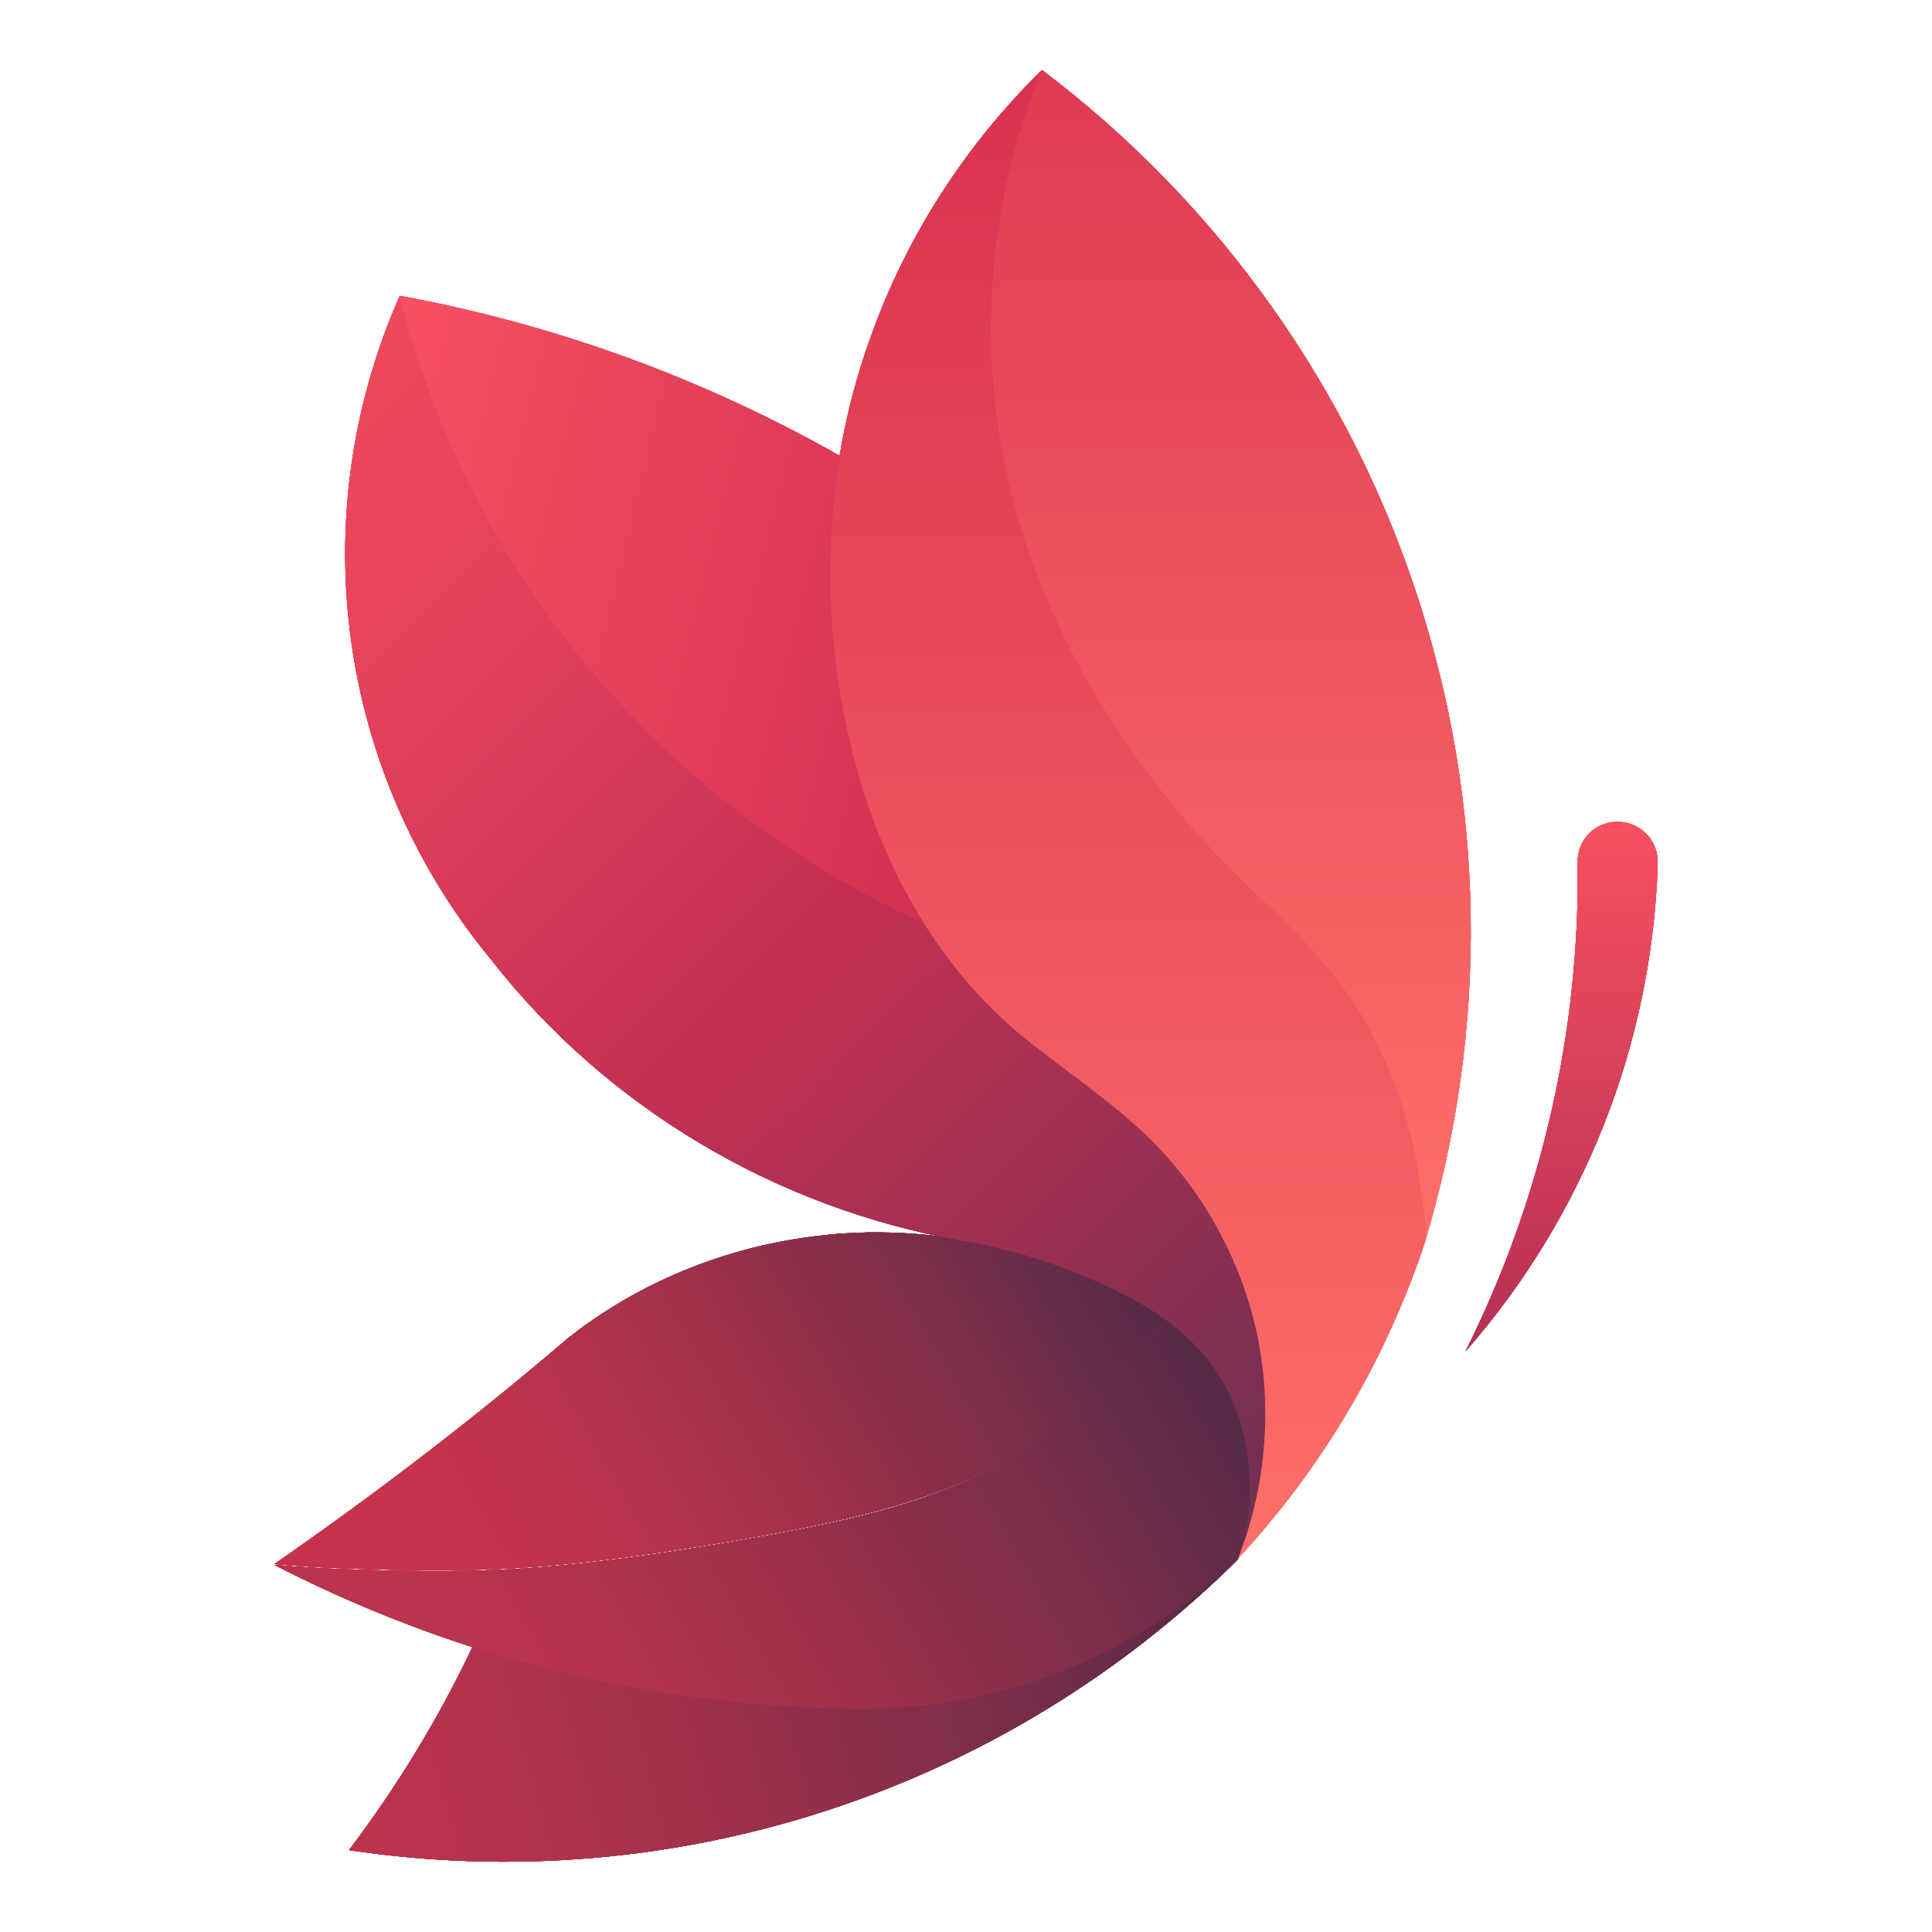
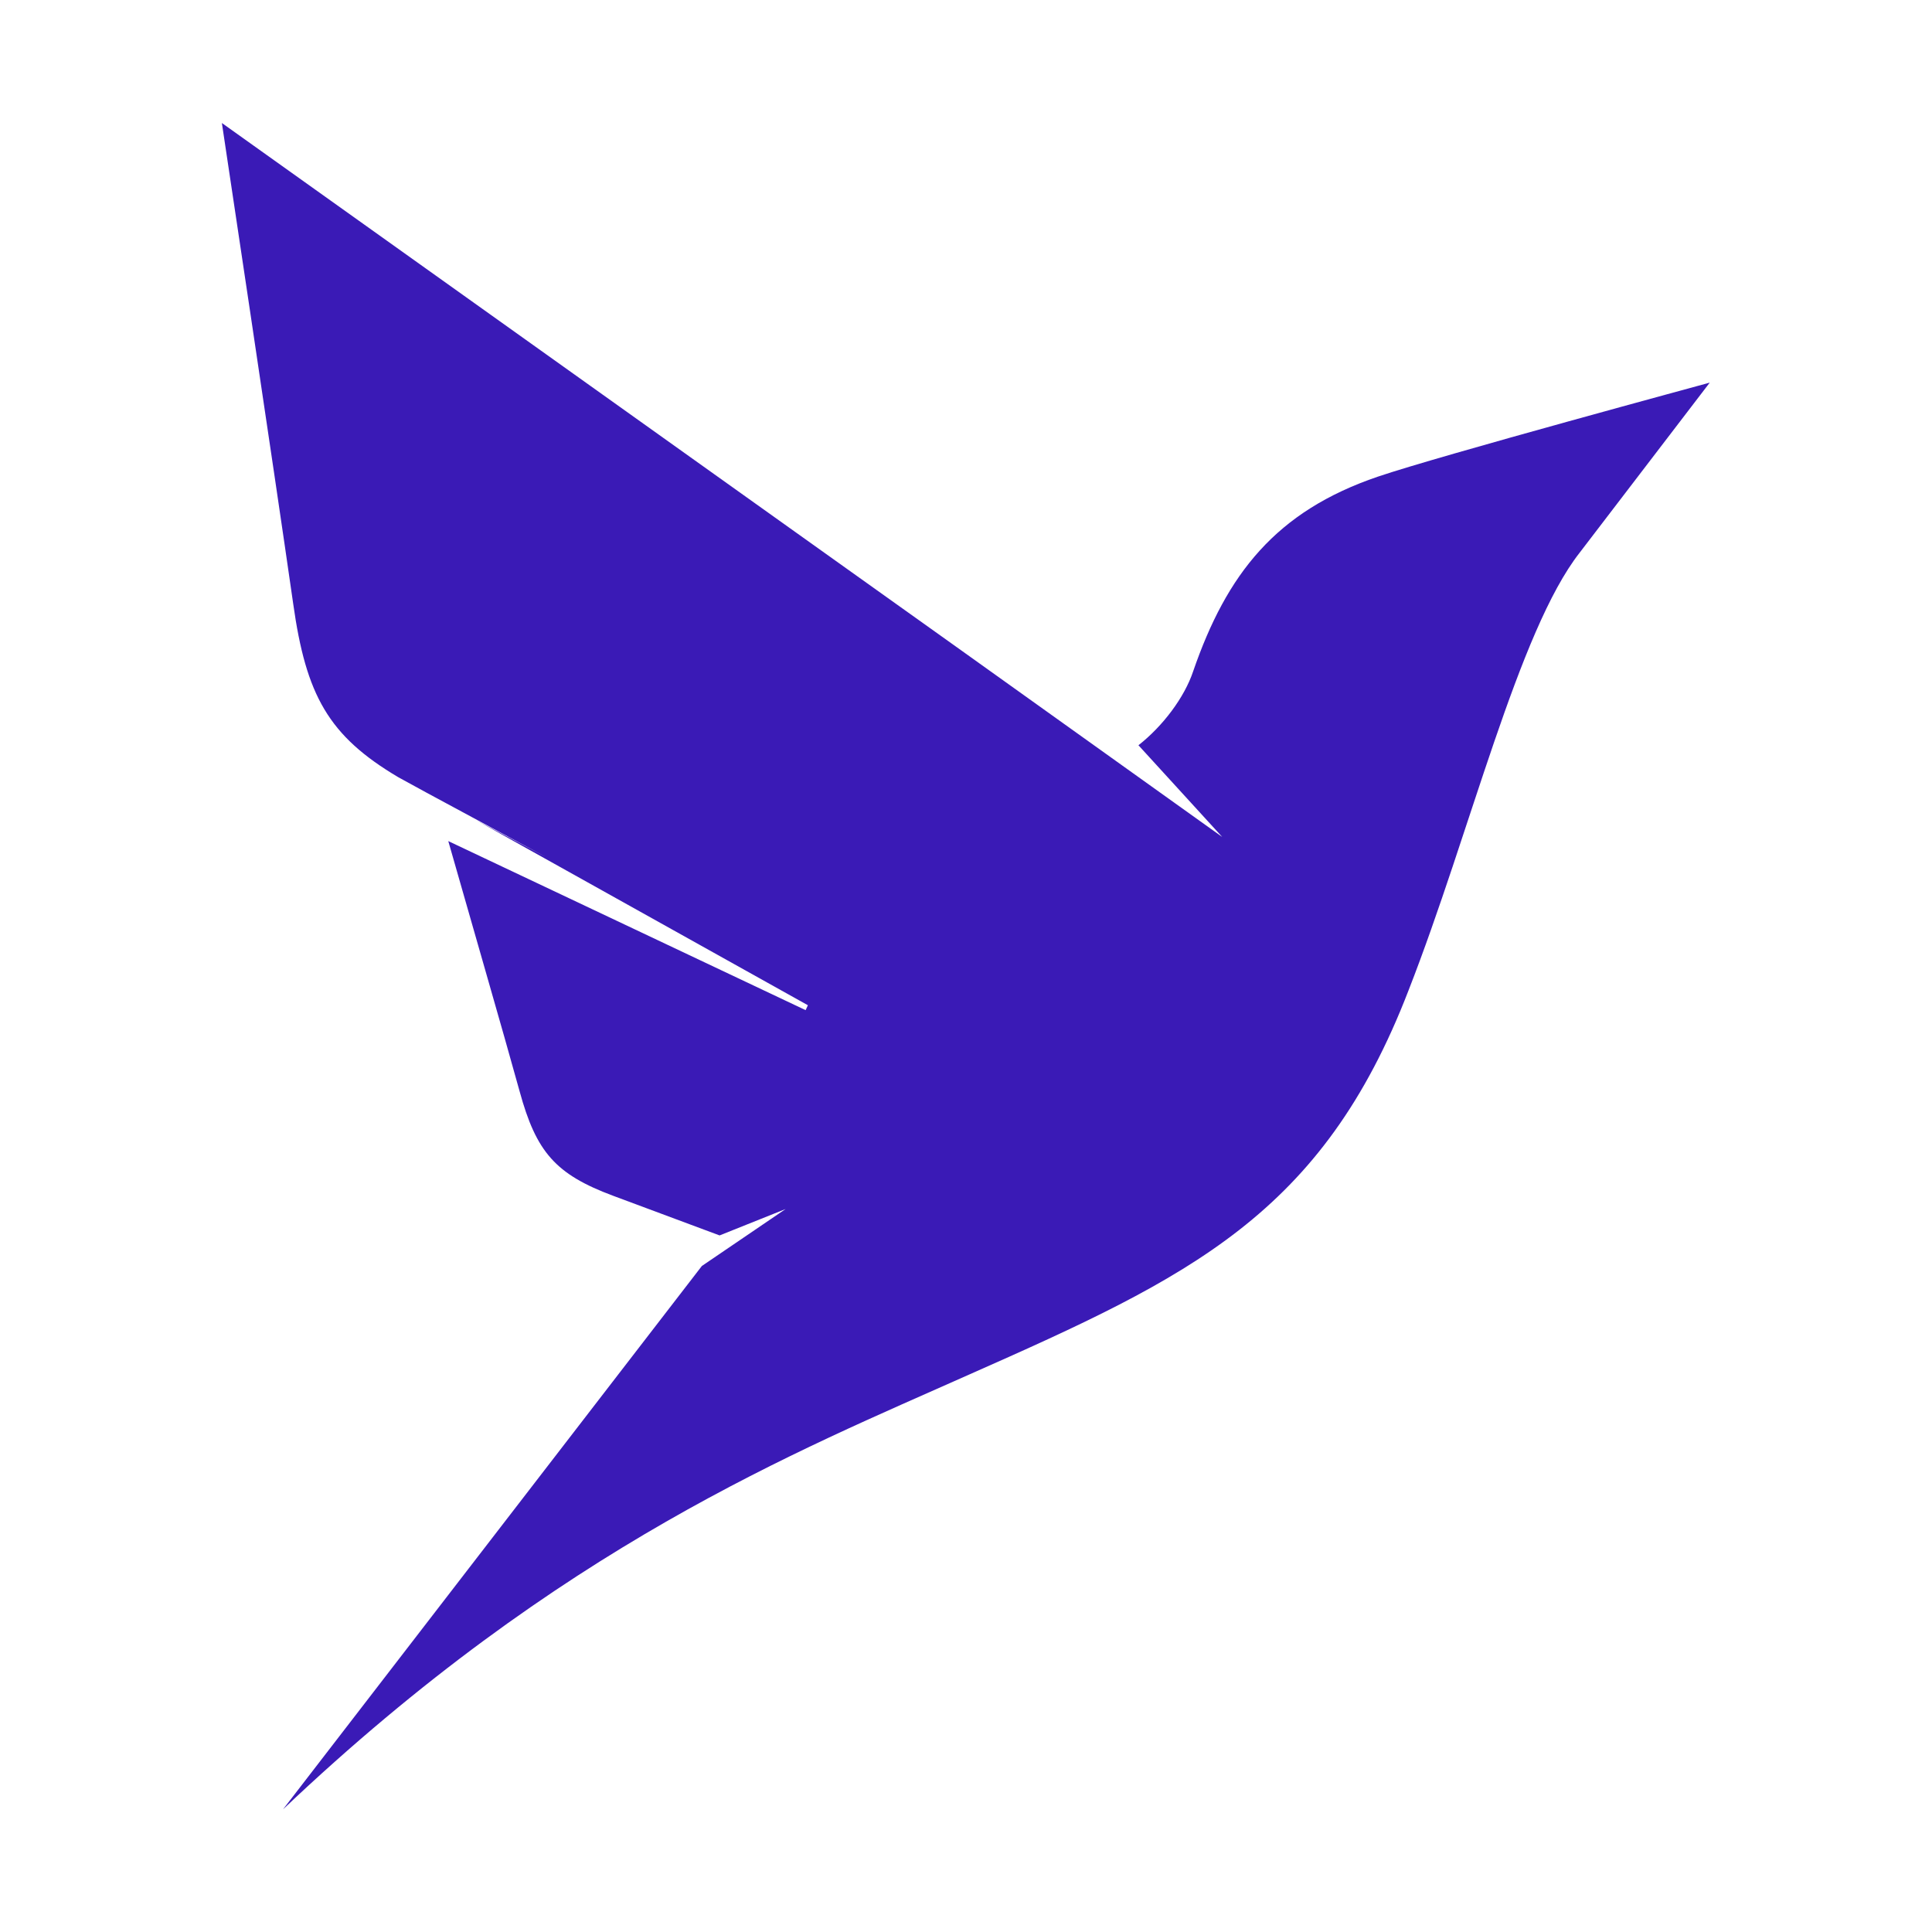
<svg xmlns="http://www.w3.org/2000/svg" version="1.1" id="图层_1" x="0px" y="0px" viewBox="0 0 512 512" style="enable-background:new 0 0 512 512;" xml:space="preserve">
  <style type="text/css">
- 	.st0{fill:url(#SVGID_1_);}
- 	.st1{fill:url(#SVGID_2_);}
- 	.st2{fill:url(#SVGID_3_);}
- 	.st3{fill:url(#SVGID_4_);}
- 	.st4{fill:url(#SVGID_5_);}
- 	.st5{fill:url(#SVGID_6_);}
- 	.st6{fill:url(#SVGID_7_);}
- 	.st7{fill:url(#SVGID_8_);}
- 	.st8{fill:url(#SVGID_9_);}
- 	.st9{fill:url(#SVGID_10_);}
- 	.st10{fill:url(#SVGID_11_);}
- 	.st11{fill:url(#SVGID_12_);}
- 	.st12{fill:url(#SVGID_13_);}
- 	.st13{fill:url(#SVGID_14_);}
- 	.st14{fill:url(#SVGID_15_);}
- 	.st15{fill:url(#SVGID_16_);}
- 	.st16{fill:url(#SVGID_17_);}
- 	.st17{fill:url(#SVGID_18_);}
- 	.st18{fill:url(#SVGID_19_);}
- 	.st19{fill:url(#SVGID_20_);}
- 	.st20{fill:url(#SVGID_21_);}
- 	.st21{fill:url(#SVGID_22_);}
- 	.st22{fill:url(#SVGID_23_);}
- 	.st23{fill:url(#SVGID_24_);}
- 	.st24{fill:url(#SVGID_25_);}
- 	.st25{fill:url(#SVGID_26_);}
- 	.st26{fill:url(#SVGID_27_);}
- 	.st27{fill:url(#SVGID_28_);}
- 	.st28{fill:url(#SVGID_29_);}
- 	.st29{fill:url(#SVGID_30_);}
- 	.st30{fill:url(#SVGID_31_);}
- 	.st31{fill:url(#SVGID_32_);}
- 	.st32{fill:url(#SVGID_33_);}
- 	.st33{fill:url(#SVGID_34_);}
- 	.st34{fill:url(#SVGID_35_);}
- 	.st35{fill:url(#SVGID_36_);}
- 	.st36{fill:url(#SVGID_37_);}
- 	.st37{fill:url(#SVGID_38_);}
- 	.st38{fill:url(#SVGID_39_);}
- 	.st39{fill:url(#SVGID_40_);}
- 	.st40{fill:url(#SVGID_41_);}
- 	.st41{fill:url(#SVGID_42_);}
- 	.st42{fill:url(#SVGID_43_);}
- 	.st43{fill:url(#SVGID_44_);}
- 	.st44{fill:url(#SVGID_45_);}
- 	.st45{fill:url(#SVGID_46_);}
- 	.st46{fill:url(#SVGID_47_);}
- 	.st47{fill:url(#SVGID_48_);}
+ 	.st0{display:none;}
+ 	.st1{display:inline;}
+ 	.st2{fill:#7BD802;}
+ 	.st3{fill:#00CC6A;}
+ 	.st4{fill:#5462FF;}
+ 	.st5{fill:#33AAE9;}
+ 	.st6{fill:#3A1AB6;}
</style>
-   <g>
-     <linearGradient id="SVGID_1_" gradientUnits="userSpaceOnUse" x1="413.855" y1="217.729" x2="413.855" y2="358.116">
-       <stop offset="0" style="stop-color:#F75061" />
-       <stop offset="1" style="stop-color:#B53052" />
-     </linearGradient>
-     <path class="st0" d="M439.3,228c0,0.5,0,0.9,0,1.4c0,0,0,0,0,0c-1.6,47.5-19.6,92.9-50.9,128.7c20.1-40.2,30.3-84.5,29.7-129.4   c-0.2-5.9,4.4-10.8,10.3-10.9C434.2,217.6,439.1,222.2,439.3,228z" />
-     <linearGradient id="SVGID_2_" gradientUnits="userSpaceOnUse" x1="326.228" y1="18.66" x2="326.228" y2="329.532">
-       <stop offset="0" style="stop-color:#DF3B54" />
-       <stop offset="1" style="stop-color:#FE6F69" />
-     </linearGradient>
-     <path class="st1" d="M377.5,329.5c1.1-3.8-0.4-10.2-0.9-14c-0.6-4.8-1.5-9.6-2.6-14.4c-2.3-9.4-5.8-18.5-10.3-27.1   c-8-15.2-19.9-26.8-32.1-38.4c-32.4-30.7-58-71.9-66-116.2c-0.3-1.8-0.6-3.6-0.9-5.5c-4.8-32.1-0.9-65.3,11.5-95.3   C371.7,90.9,412.2,214.9,377.5,329.5z" />
-     <linearGradient id="SVGID_3_" gradientUnits="userSpaceOnUse" x1="298.973" y1="413.257" x2="298.973" y2="18.66">
-       <stop offset="0" style="stop-color:#FE6F69" />
-       <stop offset="1" style="stop-color:#D93150" />
-     </linearGradient>
-     <path class="st2" d="M377.5,329.5c-10.3,31-27.3,59.8-49.6,83.7c7.3-18.5,9.2-39,5.3-58.5c-3.9-19.5-13.6-37.7-27.5-51.9   c-9.7-9.9-21.4-17.6-32.3-26.2c-11.6-9.1-21.1-20.1-28.8-32.2c-13.8-22.1-21.4-48.1-23.9-74.3c-1.6-16.4-1-33.1,1.8-49.3   c1.8-10.8,4.6-21.5,8.4-31.9c9.5-26.5,25.1-50.6,45.2-70.3c-12.4,30-16.3,63.2-11.5,95.3c0.3,1.8,0.6,3.7,0.9,5.5   c8.1,44.3,33.6,85.5,66,116.2c12.2,11.6,24.1,23.1,32.1,38.4c4.5,8.6,8,17.7,10.3,27.1c1.2,4.7,2.1,9.5,2.6,14.4   C377.1,319.4,378.7,325.8,377.5,329.5z" />
-     <linearGradient id="SVGID_4_" gradientUnits="userSpaceOnUse" x1="87.458" y1="440.164" x2="292.155" y2="321.982">
-       <stop offset="0.209" style="stop-color:#C5344C" />
-       <stop offset="0.332" style="stop-color:#BC334C" />
-       <stop offset="0.534" style="stop-color:#A4314B" />
-       <stop offset="0.788" style="stop-color:#7C2E49" />
-       <stop offset="1" style="stop-color:#562B48" />
-     </linearGradient>
-     <path class="st3" d="M307.6,348.7c-13.7,22.2-34.4,37.6-58.7,46.5c-16,5.9-32.9,9.3-49.8,12.3c-17.6,3.1-35.4,5.8-53.2,7.4   c-17.8,1.6-35.3,1.4-53.1,0.8c-6.7-0.2-13.4-0.6-20.1-1.2c27-18.7,53.1-38.7,78-60c1.8-1.4,3.6-2.8,5.5-4.1   c15.8-11.1,34.1-18.5,53.1-21.8c4.1-0.7,8.3-1.2,12.5-1.6c2.7-0.2,5.4-0.3,8.2-0.4c8.4-0.1,16.8,0.5,25,2c0,0,0,0,0.1,0   c14.5,2.5,28.7,7.2,41.8,13.8C300.6,344.3,304.2,346.4,307.6,348.7z" />
-     <linearGradient id="SVGID_5_" gradientUnits="userSpaceOnUse" x1="105.303" y1="471.072" x2="314.807" y2="350.115">
-       <stop offset="0.138" style="stop-color:#BB334C" />
-       <stop offset="0.282" style="stop-color:#B2324C" />
-       <stop offset="0.518" style="stop-color:#9A304B" />
-       <stop offset="0.814" style="stop-color:#722D49" />
-       <stop offset="1" style="stop-color:#562B48" />
-     </linearGradient>
-     <path class="st4" d="M328,413.3c-29,27.5-68.1,41.7-108,39.4c-32.3-0.9-64.2-6.4-94.8-16.2c-18-5.8-35.6-13.1-52.5-21.8   c6.7,0.6,13.4,1,20.1,1.2c17.8,0.6,35.3,0.8,53.1-0.8c17.9-1.6,35.6-4.3,53.2-7.4c16.8-3,33.7-6.3,49.8-12.3   c24.2-9,45-24.4,58.7-46.5c3.1,2.1,6,4.5,8.6,7.1C330.9,370.5,334.9,394,328,413.3z" />
-     <linearGradient id="SVGID_6_" gradientUnits="userSpaceOnUse" x1="89.824" y1="480.34" x2="328.787" y2="416.31">
-       <stop offset="0" style="stop-color:#BD334C" />
-       <stop offset="0.162" style="stop-color:#B4324C" />
-       <stop offset="0.426" style="stop-color:#9C304B" />
-       <stop offset="0.757" style="stop-color:#742D49" />
-       <stop offset="1" style="stop-color:#532A48" />
-     </linearGradient>
-     <path class="st5" d="M328,413.3c-61.9,61.4-149.2,90-235.5,77c12.7-16.8,23.7-34.8,32.7-53.8c30.6,9.8,62.5,15.3,94.8,16.2   C259.9,455,299,440.7,328,413.3z" />
-     <linearGradient id="SVGID_7_" gradientUnits="userSpaceOnUse" x1="67.484" y1="116.772" x2="345.969" y2="395.257">
-       <stop offset="0" style="stop-color:#EF485E" />
-       <stop offset="0.157" style="stop-color:#E6435C" />
-       <stop offset="0.413" style="stop-color:#CE3556" />
-       <stop offset="0.5" style="stop-color:#C43053" />
-       <stop offset="0.705" style="stop-color:#A33052" />
-       <stop offset="1" style="stop-color:#6E3051" />
-     </linearGradient>
-     <path class="st6" d="M328,413.3c6.9-19.3,2.9-42.8-11.8-57.4c-2.6-2.6-5.5-5-8.6-7.1c-3.4-2.3-7-4.4-10.7-6.2   c-13.1-6.6-27.3-11.3-41.8-13.8c0,0,0,0-0.1,0c-49.2-8.6-94.3-35.3-125-74.7c-40.6-49.3-49.9-117.2-24.1-175.6   c18.6,73.6,69.7,134.8,138.9,166.1c7.6,12.2,17.1,23.1,28.8,32.2c10.9,8.6,22.5,16.3,32.3,26.2c13.9,14.1,23.6,32.4,27.5,51.9   C337.2,374.2,335.3,394.8,328,413.3z" />
-     <linearGradient id="SVGID_8_" gradientUnits="userSpaceOnUse" x1="90.524" y1="139.935" x2="260.296" y2="182.263">
-       <stop offset="0" style="stop-color:#F75061" />
-       <stop offset="1" style="stop-color:#D33053" />
-     </linearGradient>
-     <path class="st7" d="M244.8,244.5C175.6,213.2,124.4,152,105.9,78.4c41,7.5,80.5,21.9,116.8,42.5c-2.8,16.3-3.4,32.9-1.8,49.3   C223.4,196.4,230.9,222.5,244.8,244.5z" />
+   <g class="st0">
+     <g class="st1">
+       <polygon class="st2" points="428.5,45.2 256.1,217.7 83.5,45.2 166,45.2 256.1,135.1 345.9,45.2   " />
+     </g>
+     <g class="st1">
+       <polygon class="st3" points="45.2,83.5 217.7,255.9 45.2,428.5 45.2,346 135.1,255.9 45.2,166.1   " />
+     </g>
+     <g class="st1">
+       <polygon class="st4" points="83.5,466.8 255.9,294.3 428.5,466.8 346,466.8 255.9,376.9 166.1,466.8   " />
+     </g>
+     <g class="st1">
+       <polygon class="st5" points="466.8,428.5 294.3,256.1 466.8,83.5 466.8,166 376.9,256.1 466.8,345.9   " />
+     </g>
  </g>
-   <g>
-     <linearGradient id="SVGID_9_" gradientUnits="userSpaceOnUse" x1="413.855" y1="217.729" x2="413.855" y2="358.116">
-       <stop offset="0" style="stop-color:#F75061" />
-       <stop offset="1" style="stop-color:#B53052" />
-     </linearGradient>
-     <path class="st8" d="M439.3,228c0,0.5,0,0.9,0,1.4c0,0,0,0,0,0c-1.6,47.5-19.6,92.9-50.9,128.7c20.1-40.2,30.3-84.5,29.7-129.4   c-0.2-5.9,4.4-10.8,10.3-10.9C434.2,217.6,439.1,222.2,439.3,228z" />
-     <linearGradient id="SVGID_10_" gradientUnits="userSpaceOnUse" x1="326.228" y1="18.66" x2="326.228" y2="329.532">
-       <stop offset="0" style="stop-color:#DF3B54" />
-       <stop offset="1" style="stop-color:#FE6F69" />
-     </linearGradient>
-     <path class="st9" d="M377.5,329.5c1.1-3.8-0.4-10.2-0.9-14c-0.6-4.8-1.5-9.6-2.6-14.4c-2.3-9.4-5.8-18.5-10.3-27.1   c-8-15.2-19.9-26.8-32.1-38.4c-32.4-30.7-58-71.9-66-116.2c-0.3-1.8-0.6-3.6-0.9-5.5c-4.8-32.1-0.9-65.3,11.5-95.3   C371.7,90.9,412.2,214.9,377.5,329.5z" />
-     <linearGradient id="SVGID_11_" gradientUnits="userSpaceOnUse" x1="298.973" y1="413.257" x2="298.973" y2="18.66">
-       <stop offset="0" style="stop-color:#FE6F69" />
-       <stop offset="1" style="stop-color:#D93150" />
-     </linearGradient>
-     <path class="st10" d="M377.5,329.5c-10.3,31-27.3,59.8-49.6,83.7c7.3-18.5,9.2-39,5.3-58.5c-3.9-19.5-13.6-37.7-27.5-51.9   c-9.7-9.9-21.4-17.6-32.3-26.2c-11.6-9.1-21.1-20.1-28.8-32.2c-13.8-22.1-21.4-48.1-23.9-74.3c-1.6-16.4-1-33.1,1.8-49.3   c1.8-10.8,4.6-21.5,8.4-31.9c9.5-26.5,25.1-50.6,45.2-70.3c-12.4,30-16.3,63.2-11.5,95.3c0.3,1.8,0.6,3.7,0.9,5.5   c8.1,44.3,33.6,85.5,66,116.2c12.2,11.6,24.1,23.1,32.1,38.4c4.5,8.6,8,17.7,10.3,27.1c1.2,4.7,2.1,9.5,2.6,14.4   C377.1,319.4,378.7,325.8,377.5,329.5z" />
-     <linearGradient id="SVGID_12_" gradientUnits="userSpaceOnUse" x1="87.458" y1="440.164" x2="292.155" y2="321.982">
-       <stop offset="0.209" style="stop-color:#C5344C" />
-       <stop offset="0.332" style="stop-color:#BC334C" />
-       <stop offset="0.534" style="stop-color:#A4314B" />
-       <stop offset="0.788" style="stop-color:#7C2E49" />
-       <stop offset="1" style="stop-color:#562B48" />
-     </linearGradient>
-     <path class="st11" d="M307.6,348.7c-13.7,22.2-34.4,37.6-58.7,46.5c-16,5.9-32.9,9.3-49.8,12.3c-17.6,3.1-35.4,5.8-53.2,7.4   c-17.8,1.6-35.3,1.4-53.1,0.8c-6.7-0.2-13.4-0.6-20.1-1.2c27-18.7,53.1-38.7,78-60c1.8-1.4,3.6-2.8,5.5-4.1   c15.8-11.1,34.1-18.5,53.1-21.8c4.1-0.7,8.3-1.2,12.5-1.6c2.7-0.2,5.4-0.3,8.2-0.4c8.4-0.1,16.8,0.5,25,2c0,0,0,0,0.1,0   c14.5,2.5,28.7,7.2,41.8,13.8C300.6,344.3,304.2,346.4,307.6,348.7z" />
-     <linearGradient id="SVGID_13_" gradientUnits="userSpaceOnUse" x1="105.303" y1="471.072" x2="314.807" y2="350.115">
-       <stop offset="0.138" style="stop-color:#BB334C" />
-       <stop offset="0.282" style="stop-color:#B2324C" />
-       <stop offset="0.518" style="stop-color:#9A304B" />
-       <stop offset="0.814" style="stop-color:#722D49" />
-       <stop offset="1" style="stop-color:#562B48" />
-     </linearGradient>
-     <path class="st12" d="M328,413.3c-29,27.5-68.1,41.7-108,39.4c-32.3-0.9-64.2-6.4-94.8-16.2c-18-5.8-35.6-13.1-52.5-21.8   c6.7,0.6,13.4,1,20.1,1.2c17.8,0.6,35.3,0.8,53.1-0.8c17.9-1.6,35.6-4.3,53.2-7.4c16.8-3,33.7-6.3,49.8-12.3   c24.2-9,45-24.4,58.7-46.5c3.1,2.1,6,4.5,8.6,7.1C330.9,370.5,334.9,394,328,413.3z" />
-     <linearGradient id="SVGID_14_" gradientUnits="userSpaceOnUse" x1="89.824" y1="480.34" x2="328.787" y2="416.31">
-       <stop offset="0" style="stop-color:#BD334C" />
-       <stop offset="0.162" style="stop-color:#B4324C" />
-       <stop offset="0.426" style="stop-color:#9C304B" />
-       <stop offset="0.757" style="stop-color:#742D49" />
-       <stop offset="1" style="stop-color:#532A48" />
-     </linearGradient>
-     <path class="st13" d="M328,413.3c-61.9,61.4-149.2,90-235.5,77c12.7-16.8,23.7-34.8,32.7-53.8c30.6,9.8,62.5,15.3,94.8,16.2   C259.9,455,299,440.7,328,413.3z" />
-     <linearGradient id="SVGID_15_" gradientUnits="userSpaceOnUse" x1="67.484" y1="116.772" x2="345.969" y2="395.257">
-       <stop offset="0" style="stop-color:#EF485E" />
-       <stop offset="0.157" style="stop-color:#E6435C" />
-       <stop offset="0.413" style="stop-color:#CE3556" />
-       <stop offset="0.5" style="stop-color:#C43053" />
-       <stop offset="0.705" style="stop-color:#A33052" />
-       <stop offset="1" style="stop-color:#6E3051" />
-     </linearGradient>
-     <path class="st14" d="M328,413.3c6.9-19.3,2.9-42.8-11.8-57.4c-2.6-2.6-5.5-5-8.6-7.1c-3.4-2.3-7-4.4-10.7-6.2   c-13.1-6.6-27.3-11.3-41.8-13.8c0,0,0,0-0.1,0c-49.2-8.6-94.3-35.3-125-74.7c-40.6-49.3-49.9-117.2-24.1-175.6   c18.6,73.6,69.7,134.8,138.9,166.1c7.6,12.2,17.1,23.1,28.8,32.2c10.9,8.6,22.5,16.3,32.3,26.2c13.9,14.1,23.6,32.4,27.5,51.9   C337.2,374.2,335.3,394.8,328,413.3z" />
-     <linearGradient id="SVGID_16_" gradientUnits="userSpaceOnUse" x1="90.524" y1="139.935" x2="260.296" y2="182.263">
-       <stop offset="0" style="stop-color:#F75061" />
-       <stop offset="1" style="stop-color:#D33053" />
-     </linearGradient>
-     <path class="st15" d="M244.8,244.5C175.6,213.2,124.4,152,105.9,78.4c41,7.5,80.5,21.9,116.8,42.5c-2.8,16.3-3.4,32.9-1.8,49.3   C223.4,196.4,230.9,222.5,244.8,244.5z" />
-   </g>
-   <g>
-     <linearGradient id="SVGID_17_" gradientUnits="userSpaceOnUse" x1="413.855" y1="217.729" x2="413.855" y2="358.116">
-       <stop offset="0" style="stop-color:#F75061" />
-       <stop offset="1" style="stop-color:#B53052" />
-     </linearGradient>
-     <path class="st16" d="M439.3,228c0,0.5,0,0.9,0,1.4c0,0,0,0,0,0c-1.6,47.5-19.6,92.9-50.9,128.7c20.1-40.2,30.3-84.5,29.7-129.4   c-0.2-5.9,4.4-10.8,10.3-10.9C434.2,217.6,439.1,222.2,439.3,228z" />
-     <linearGradient id="SVGID_18_" gradientUnits="userSpaceOnUse" x1="326.228" y1="18.66" x2="326.228" y2="329.532">
-       <stop offset="0" style="stop-color:#DF3B54" />
-       <stop offset="1" style="stop-color:#FE6F69" />
-     </linearGradient>
-     <path class="st17" d="M377.5,329.5c1.1-3.8-0.4-10.2-0.9-14c-0.6-4.8-1.5-9.6-2.6-14.4c-2.3-9.4-5.8-18.5-10.3-27.1   c-8-15.2-19.9-26.8-32.1-38.4c-32.4-30.7-58-71.9-66-116.2c-0.3-1.8-0.6-3.6-0.9-5.5c-4.8-32.1-0.9-65.3,11.5-95.3   C371.7,90.9,412.2,214.9,377.5,329.5z" />
-     <linearGradient id="SVGID_19_" gradientUnits="userSpaceOnUse" x1="298.973" y1="413.257" x2="298.973" y2="18.66">
-       <stop offset="0" style="stop-color:#FE6F69" />
-       <stop offset="1" style="stop-color:#D93150" />
-     </linearGradient>
-     <path class="st18" d="M377.5,329.5c-10.3,31-27.3,59.8-49.6,83.7c7.3-18.5,9.2-39,5.3-58.5c-3.9-19.5-13.6-37.7-27.5-51.9   c-9.7-9.9-21.4-17.6-32.3-26.2c-11.6-9.1-21.1-20.1-28.8-32.2c-13.8-22.1-21.4-48.1-23.9-74.3c-1.6-16.4-1-33.1,1.8-49.3   c1.8-10.8,4.6-21.5,8.4-31.9c9.5-26.5,25.1-50.6,45.2-70.3c-12.4,30-16.3,63.2-11.5,95.3c0.3,1.8,0.6,3.7,0.9,5.5   c8.1,44.3,33.6,85.5,66,116.2c12.2,11.6,24.1,23.1,32.1,38.4c4.5,8.6,8,17.7,10.3,27.1c1.2,4.7,2.1,9.5,2.6,14.4   C377.1,319.4,378.7,325.8,377.5,329.5z" />
-     <linearGradient id="SVGID_20_" gradientUnits="userSpaceOnUse" x1="87.458" y1="440.164" x2="292.155" y2="321.982">
-       <stop offset="0.209" style="stop-color:#C5344C" />
-       <stop offset="0.332" style="stop-color:#BC334C" />
-       <stop offset="0.534" style="stop-color:#A4314B" />
-       <stop offset="0.788" style="stop-color:#7C2E49" />
-       <stop offset="1" style="stop-color:#562B48" />
-     </linearGradient>
-     <path class="st19" d="M307.6,348.7c-13.7,22.2-34.4,37.6-58.7,46.5c-16,5.9-32.9,9.3-49.8,12.3c-17.6,3.1-35.4,5.8-53.2,7.4   c-17.8,1.6-35.3,1.4-53.1,0.8c-6.7-0.2-13.4-0.6-20.1-1.2c27-18.7,53.1-38.7,78-60c1.8-1.4,3.6-2.8,5.5-4.1   c15.8-11.1,34.1-18.5,53.1-21.8c4.1-0.7,8.3-1.2,12.5-1.6c2.7-0.2,5.4-0.3,8.2-0.4c8.4-0.1,16.8,0.5,25,2c0,0,0,0,0.1,0   c14.5,2.5,28.7,7.2,41.8,13.8C300.6,344.3,304.2,346.4,307.6,348.7z" />
-     <linearGradient id="SVGID_21_" gradientUnits="userSpaceOnUse" x1="105.303" y1="471.072" x2="314.807" y2="350.115">
-       <stop offset="0.138" style="stop-color:#BB334C" />
-       <stop offset="0.282" style="stop-color:#B2324C" />
-       <stop offset="0.518" style="stop-color:#9A304B" />
-       <stop offset="0.814" style="stop-color:#722D49" />
-       <stop offset="1" style="stop-color:#562B48" />
-     </linearGradient>
-     <path class="st20" d="M328,413.3c-29,27.5-68.1,41.7-108,39.4c-32.3-0.9-64.2-6.4-94.8-16.2c-18-5.8-35.6-13.1-52.5-21.8   c6.7,0.6,13.4,1,20.1,1.2c17.8,0.6,35.3,0.8,53.1-0.8c17.9-1.6,35.6-4.3,53.2-7.4c16.8-3,33.7-6.3,49.8-12.3   c24.2-9,45-24.4,58.7-46.5c3.1,2.1,6,4.5,8.6,7.1C330.9,370.5,334.9,394,328,413.3z" />
-     <linearGradient id="SVGID_22_" gradientUnits="userSpaceOnUse" x1="89.824" y1="480.34" x2="328.787" y2="416.31">
-       <stop offset="0" style="stop-color:#BD334C" />
-       <stop offset="0.162" style="stop-color:#B4324C" />
-       <stop offset="0.426" style="stop-color:#9C304B" />
-       <stop offset="0.757" style="stop-color:#742D49" />
-       <stop offset="1" style="stop-color:#532A48" />
-     </linearGradient>
-     <path class="st21" d="M328,413.3c-61.9,61.4-149.2,90-235.5,77c12.7-16.8,23.7-34.8,32.7-53.8c30.6,9.8,62.5,15.3,94.8,16.2   C259.9,455,299,440.7,328,413.3z" />
-     <linearGradient id="SVGID_23_" gradientUnits="userSpaceOnUse" x1="67.484" y1="116.772" x2="345.969" y2="395.257">
-       <stop offset="0" style="stop-color:#EF485E" />
-       <stop offset="0.157" style="stop-color:#E6435C" />
-       <stop offset="0.413" style="stop-color:#CE3556" />
-       <stop offset="0.5" style="stop-color:#C43053" />
-       <stop offset="0.705" style="stop-color:#A33052" />
-       <stop offset="1" style="stop-color:#6E3051" />
-     </linearGradient>
-     <path class="st22" d="M328,413.3c6.9-19.3,2.9-42.8-11.8-57.4c-2.6-2.6-5.5-5-8.6-7.1c-3.4-2.3-7-4.4-10.7-6.2   c-13.1-6.6-27.3-11.3-41.8-13.8c0,0,0,0-0.1,0c-49.2-8.6-94.3-35.3-125-74.7c-40.6-49.3-49.9-117.2-24.1-175.6   c18.6,73.6,69.7,134.8,138.9,166.1c7.6,12.2,17.1,23.1,28.8,32.2c10.9,8.6,22.5,16.3,32.3,26.2c13.9,14.1,23.6,32.4,27.5,51.9   C337.2,374.2,335.3,394.8,328,413.3z" />
-     <linearGradient id="SVGID_24_" gradientUnits="userSpaceOnUse" x1="90.524" y1="139.935" x2="260.296" y2="182.263">
-       <stop offset="0" style="stop-color:#F75061" />
-       <stop offset="1" style="stop-color:#D33053" />
-     </linearGradient>
-     <path class="st23" d="M244.8,244.5C175.6,213.2,124.4,152,105.9,78.4c41,7.5,80.5,21.9,116.8,42.5c-2.8,16.3-3.4,32.9-1.8,49.3   C223.4,196.4,230.9,222.5,244.8,244.5z" />
-   </g>
-   <g>
-     <linearGradient id="SVGID_25_" gradientUnits="userSpaceOnUse" x1="413.855" y1="217.729" x2="413.855" y2="358.116">
-       <stop offset="0" style="stop-color:#F75061" />
-       <stop offset="1" style="stop-color:#B53052" />
-     </linearGradient>
-     <path class="st24" d="M439.3,228c0,0.5,0,0.9,0,1.4c0,0,0,0,0,0c-1.6,47.5-19.6,92.9-50.9,128.7c20.1-40.2,30.3-84.5,29.7-129.4   c-0.2-5.9,4.4-10.8,10.3-10.9C434.2,217.6,439.1,222.2,439.3,228z" />
-     <linearGradient id="SVGID_26_" gradientUnits="userSpaceOnUse" x1="326.228" y1="18.66" x2="326.228" y2="329.532">
-       <stop offset="0" style="stop-color:#DF3B54" />
-       <stop offset="1" style="stop-color:#FE6F69" />
-     </linearGradient>
-     <path class="st25" d="M377.5,329.5c1.1-3.8-0.4-10.2-0.9-14c-0.6-4.8-1.5-9.6-2.6-14.4c-2.3-9.4-5.8-18.5-10.3-27.1   c-8-15.2-19.9-26.8-32.1-38.4c-32.4-30.7-58-71.9-66-116.2c-0.3-1.8-0.6-3.6-0.9-5.5c-4.8-32.1-0.9-65.3,11.5-95.3   C371.7,90.9,412.2,214.9,377.5,329.5z" />
-     <linearGradient id="SVGID_27_" gradientUnits="userSpaceOnUse" x1="298.973" y1="413.257" x2="298.973" y2="18.66">
-       <stop offset="0" style="stop-color:#FE6F69" />
-       <stop offset="1" style="stop-color:#D93150" />
-     </linearGradient>
-     <path class="st26" d="M377.5,329.5c-10.3,31-27.3,59.8-49.6,83.7c7.3-18.5,9.2-39,5.3-58.5c-3.9-19.5-13.6-37.7-27.5-51.9   c-9.7-9.9-21.4-17.6-32.3-26.2c-11.6-9.1-21.1-20.1-28.8-32.2c-13.8-22.1-21.4-48.1-23.9-74.3c-1.6-16.4-1-33.1,1.8-49.3   c1.8-10.8,4.6-21.5,8.4-31.9c9.5-26.5,25.1-50.6,45.2-70.3c-12.4,30-16.3,63.2-11.5,95.3c0.3,1.8,0.6,3.7,0.9,5.5   c8.1,44.3,33.6,85.5,66,116.2c12.2,11.6,24.1,23.1,32.1,38.4c4.5,8.6,8,17.7,10.3,27.1c1.2,4.7,2.1,9.5,2.6,14.4   C377.1,319.4,378.7,325.8,377.5,329.5z" />
-     <linearGradient id="SVGID_28_" gradientUnits="userSpaceOnUse" x1="87.458" y1="440.164" x2="292.155" y2="321.982">
-       <stop offset="0.209" style="stop-color:#C5344C" />
-       <stop offset="0.332" style="stop-color:#BC334C" />
-       <stop offset="0.534" style="stop-color:#A4314B" />
-       <stop offset="0.788" style="stop-color:#7C2E49" />
-       <stop offset="1" style="stop-color:#562B48" />
-     </linearGradient>
-     <path class="st27" d="M307.6,348.7c-13.7,22.2-34.4,37.6-58.7,46.5c-16,5.9-32.9,9.3-49.8,12.3c-17.6,3.1-35.4,5.8-53.2,7.4   c-17.8,1.6-35.3,1.4-53.1,0.8c-6.7-0.2-13.4-0.6-20.1-1.2c27-18.7,53.1-38.7,78-60c1.8-1.4,3.6-2.8,5.5-4.1   c15.8-11.1,34.1-18.5,53.1-21.8c4.1-0.7,8.3-1.2,12.5-1.6c2.7-0.2,5.4-0.3,8.2-0.4c8.4-0.1,16.8,0.5,25,2c0,0,0,0,0.1,0   c14.5,2.5,28.7,7.2,41.8,13.8C300.6,344.3,304.2,346.4,307.6,348.7z" />
-     <linearGradient id="SVGID_29_" gradientUnits="userSpaceOnUse" x1="105.303" y1="471.072" x2="314.807" y2="350.115">
-       <stop offset="0.138" style="stop-color:#BB334C" />
-       <stop offset="0.282" style="stop-color:#B2324C" />
-       <stop offset="0.518" style="stop-color:#9A304B" />
-       <stop offset="0.814" style="stop-color:#722D49" />
-       <stop offset="1" style="stop-color:#562B48" />
-     </linearGradient>
-     <path class="st28" d="M328,413.3c-29,27.5-68.1,41.7-108,39.4c-32.3-0.9-64.2-6.4-94.8-16.2c-18-5.8-35.6-13.1-52.5-21.8   c6.7,0.6,13.4,1,20.1,1.2c17.8,0.6,35.3,0.8,53.1-0.8c17.9-1.6,35.6-4.3,53.2-7.4c16.8-3,33.7-6.3,49.8-12.3   c24.2-9,45-24.4,58.7-46.5c3.1,2.1,6,4.5,8.6,7.1C330.9,370.5,334.9,394,328,413.3z" />
-     <linearGradient id="SVGID_30_" gradientUnits="userSpaceOnUse" x1="89.824" y1="480.34" x2="328.787" y2="416.31">
-       <stop offset="0" style="stop-color:#BD334C" />
-       <stop offset="0.162" style="stop-color:#B4324C" />
-       <stop offset="0.426" style="stop-color:#9C304B" />
-       <stop offset="0.757" style="stop-color:#742D49" />
-       <stop offset="1" style="stop-color:#532A48" />
-     </linearGradient>
-     <path class="st29" d="M328,413.3c-61.9,61.4-149.2,90-235.5,77c12.7-16.8,23.7-34.8,32.7-53.8c30.6,9.8,62.5,15.3,94.8,16.2   C259.9,455,299,440.7,328,413.3z" />
-     <linearGradient id="SVGID_31_" gradientUnits="userSpaceOnUse" x1="67.484" y1="116.772" x2="345.969" y2="395.257">
-       <stop offset="0" style="stop-color:#EF485E" />
-       <stop offset="0.157" style="stop-color:#E6435C" />
-       <stop offset="0.413" style="stop-color:#CE3556" />
-       <stop offset="0.5" style="stop-color:#C43053" />
-       <stop offset="0.705" style="stop-color:#A33052" />
-       <stop offset="1" style="stop-color:#6E3051" />
-     </linearGradient>
-     <path class="st30" d="M328,413.3c6.9-19.3,2.9-42.8-11.8-57.4c-2.6-2.6-5.5-5-8.6-7.1c-3.4-2.3-7-4.4-10.7-6.2   c-13.1-6.6-27.3-11.3-41.8-13.8c0,0,0,0-0.1,0c-49.2-8.6-94.3-35.3-125-74.7c-40.6-49.3-49.9-117.2-24.1-175.6   c18.6,73.6,69.7,134.8,138.9,166.1c7.6,12.2,17.1,23.1,28.8,32.2c10.9,8.6,22.5,16.3,32.3,26.2c13.9,14.1,23.6,32.4,27.5,51.9   C337.2,374.2,335.3,394.8,328,413.3z" />
-     <linearGradient id="SVGID_32_" gradientUnits="userSpaceOnUse" x1="90.524" y1="139.935" x2="260.296" y2="182.263">
-       <stop offset="0" style="stop-color:#F75061" />
-       <stop offset="1" style="stop-color:#D33053" />
-     </linearGradient>
-     <path class="st31" d="M244.8,244.5C175.6,213.2,124.4,152,105.9,78.4c41,7.5,80.5,21.9,116.8,42.5c-2.8,16.3-3.4,32.9-1.8,49.3   C223.4,196.4,230.9,222.5,244.8,244.5z" />
-   </g>
-   <g>
-     <linearGradient id="SVGID_33_" gradientUnits="userSpaceOnUse" x1="413.855" y1="217.729" x2="413.855" y2="358.116">
-       <stop offset="0" style="stop-color:#F75061" />
-       <stop offset="1" style="stop-color:#B53052" />
-     </linearGradient>
-     <path class="st32" d="M439.3,228c0,0.5,0,0.9,0,1.4c0,0,0,0,0,0c-1.6,47.5-19.6,92.9-50.9,128.7c20.1-40.2,30.3-84.5,29.7-129.4   c-0.2-5.9,4.4-10.8,10.3-10.9C434.2,217.6,439.1,222.2,439.3,228z" />
-     <linearGradient id="SVGID_34_" gradientUnits="userSpaceOnUse" x1="326.228" y1="18.66" x2="326.228" y2="329.532">
-       <stop offset="0" style="stop-color:#DF3B54" />
-       <stop offset="1" style="stop-color:#FE6F69" />
-     </linearGradient>
-     <path class="st33" d="M377.5,329.5c1.1-3.8-0.4-10.2-0.9-14c-0.6-4.8-1.5-9.6-2.6-14.4c-2.3-9.4-5.8-18.5-10.3-27.1   c-8-15.2-19.9-26.8-32.1-38.4c-32.4-30.7-58-71.9-66-116.2c-0.3-1.8-0.6-3.6-0.9-5.5c-4.8-32.1-0.9-65.3,11.5-95.3   C371.7,90.9,412.2,214.9,377.5,329.5z" />
-     <linearGradient id="SVGID_35_" gradientUnits="userSpaceOnUse" x1="298.973" y1="413.257" x2="298.973" y2="18.66">
-       <stop offset="0" style="stop-color:#FE6F69" />
-       <stop offset="1" style="stop-color:#D93150" />
-     </linearGradient>
-     <path class="st34" d="M377.5,329.5c-10.3,31-27.3,59.8-49.6,83.7c7.3-18.5,9.2-39,5.3-58.5c-3.9-19.5-13.6-37.7-27.5-51.9   c-9.7-9.9-21.4-17.6-32.3-26.2c-11.6-9.1-21.1-20.1-28.8-32.2c-13.8-22.1-21.4-48.1-23.9-74.3c-1.6-16.4-1-33.1,1.8-49.3   c1.8-10.8,4.6-21.5,8.4-31.9c9.5-26.5,25.1-50.6,45.2-70.3c-12.4,30-16.3,63.2-11.5,95.3c0.3,1.8,0.6,3.7,0.9,5.5   c8.1,44.3,33.6,85.5,66,116.2c12.2,11.6,24.1,23.1,32.1,38.4c4.5,8.6,8,17.7,10.3,27.1c1.2,4.7,2.1,9.5,2.6,14.4   C377.1,319.4,378.7,325.8,377.5,329.5z" />
-     <linearGradient id="SVGID_36_" gradientUnits="userSpaceOnUse" x1="87.458" y1="440.164" x2="292.155" y2="321.982">
-       <stop offset="0.209" style="stop-color:#C5344C" />
-       <stop offset="0.332" style="stop-color:#BC334C" />
-       <stop offset="0.534" style="stop-color:#A4314B" />
-       <stop offset="0.788" style="stop-color:#7C2E49" />
-       <stop offset="1" style="stop-color:#562B48" />
-     </linearGradient>
-     <path class="st35" d="M307.6,348.7c-13.7,22.2-34.4,37.6-58.7,46.5c-16,5.9-32.9,9.3-49.8,12.3c-17.6,3.1-35.4,5.8-53.2,7.4   c-17.8,1.6-35.3,1.4-53.1,0.8c-6.7-0.2-13.4-0.6-20.1-1.2c27-18.7,53.1-38.7,78-60c1.8-1.4,3.6-2.8,5.5-4.1   c15.8-11.1,34.1-18.5,53.1-21.8c4.1-0.7,8.3-1.2,12.5-1.6c2.7-0.2,5.4-0.3,8.2-0.4c8.4-0.1,16.8,0.5,25,2c0,0,0,0,0.1,0   c14.5,2.5,28.7,7.2,41.8,13.8C300.6,344.3,304.2,346.4,307.6,348.7z" />
-     <linearGradient id="SVGID_37_" gradientUnits="userSpaceOnUse" x1="105.303" y1="471.072" x2="314.807" y2="350.115">
-       <stop offset="0.138" style="stop-color:#BB334C" />
-       <stop offset="0.282" style="stop-color:#B2324C" />
-       <stop offset="0.518" style="stop-color:#9A304B" />
-       <stop offset="0.814" style="stop-color:#722D49" />
-       <stop offset="1" style="stop-color:#562B48" />
-     </linearGradient>
-     <path class="st36" d="M328,413.3c-29,27.5-68.1,41.7-108,39.4c-32.3-0.9-64.2-6.4-94.8-16.2c-18-5.8-35.6-13.1-52.5-21.8   c6.7,0.6,13.4,1,20.1,1.2c17.8,0.6,35.3,0.8,53.1-0.8c17.9-1.6,35.6-4.3,53.2-7.4c16.8-3,33.7-6.3,49.8-12.3   c24.2-9,45-24.4,58.7-46.5c3.1,2.1,6,4.5,8.6,7.1C330.9,370.5,334.9,394,328,413.3z" />
-     <linearGradient id="SVGID_38_" gradientUnits="userSpaceOnUse" x1="89.824" y1="480.34" x2="328.787" y2="416.31">
-       <stop offset="0" style="stop-color:#BD334C" />
-       <stop offset="0.162" style="stop-color:#B4324C" />
-       <stop offset="0.426" style="stop-color:#9C304B" />
-       <stop offset="0.757" style="stop-color:#742D49" />
-       <stop offset="1" style="stop-color:#532A48" />
-     </linearGradient>
-     <path class="st37" d="M328,413.3c-61.9,61.4-149.2,90-235.5,77c12.7-16.8,23.7-34.8,32.7-53.8c30.6,9.8,62.5,15.3,94.8,16.2   C259.9,455,299,440.7,328,413.3z" />
-     <linearGradient id="SVGID_39_" gradientUnits="userSpaceOnUse" x1="67.484" y1="116.772" x2="345.969" y2="395.257">
-       <stop offset="0" style="stop-color:#EF485E" />
-       <stop offset="0.157" style="stop-color:#E6435C" />
-       <stop offset="0.413" style="stop-color:#CE3556" />
-       <stop offset="0.5" style="stop-color:#C43053" />
-       <stop offset="0.705" style="stop-color:#A33052" />
-       <stop offset="1" style="stop-color:#6E3051" />
-     </linearGradient>
-     <path class="st38" d="M328,413.3c6.9-19.3,2.9-42.8-11.8-57.4c-2.6-2.6-5.5-5-8.6-7.1c-3.4-2.3-7-4.4-10.7-6.2   c-13.1-6.6-27.3-11.3-41.8-13.8c0,0,0,0-0.1,0c-49.2-8.6-94.3-35.3-125-74.7c-40.6-49.3-49.9-117.2-24.1-175.6   c18.6,73.6,69.7,134.8,138.9,166.1c7.6,12.2,17.1,23.1,28.8,32.2c10.9,8.6,22.5,16.3,32.3,26.2c13.9,14.1,23.6,32.4,27.5,51.9   C337.2,374.2,335.3,394.8,328,413.3z" />
-     <linearGradient id="SVGID_40_" gradientUnits="userSpaceOnUse" x1="90.524" y1="139.935" x2="260.296" y2="182.263">
-       <stop offset="0" style="stop-color:#F75061" />
-       <stop offset="1" style="stop-color:#D33053" />
-     </linearGradient>
-     <path class="st39" d="M244.8,244.5C175.6,213.2,124.4,152,105.9,78.4c41,7.5,80.5,21.9,116.8,42.5c-2.8,16.3-3.4,32.9-1.8,49.3   C223.4,196.4,230.9,222.5,244.8,244.5z" />
-   </g>
-   <g>
-     <linearGradient id="SVGID_41_" gradientUnits="userSpaceOnUse" x1="413.855" y1="217.729" x2="413.855" y2="358.116">
-       <stop offset="0" style="stop-color:#F75061" />
-       <stop offset="1" style="stop-color:#B53052" />
-     </linearGradient>
-     <path class="st40" d="M439.3,228c0,0.5,0,0.9,0,1.4c0,0,0,0,0,0c-1.6,47.5-19.6,92.9-50.9,128.7c20.1-40.2,30.3-84.5,29.7-129.4   c-0.2-5.9,4.4-10.8,10.3-10.9C434.2,217.6,439.1,222.2,439.3,228z" />
-     <linearGradient id="SVGID_42_" gradientUnits="userSpaceOnUse" x1="326.228" y1="18.66" x2="326.228" y2="329.532">
-       <stop offset="0" style="stop-color:#DF3B54" />
-       <stop offset="1" style="stop-color:#FE6F69" />
-     </linearGradient>
-     <path class="st41" d="M377.5,329.5c1.1-3.8-0.4-10.2-0.9-14c-0.6-4.8-1.5-9.6-2.6-14.4c-2.3-9.4-5.8-18.5-10.3-27.1   c-8-15.2-19.9-26.8-32.1-38.4c-32.4-30.7-58-71.9-66-116.2c-0.3-1.8-0.6-3.6-0.9-5.5c-4.8-32.1-0.9-65.3,11.5-95.3   C371.7,90.9,412.2,214.9,377.5,329.5z" />
-     <linearGradient id="SVGID_43_" gradientUnits="userSpaceOnUse" x1="298.973" y1="413.257" x2="298.973" y2="18.66">
-       <stop offset="0" style="stop-color:#FE6F69" />
-       <stop offset="1" style="stop-color:#D93150" />
-     </linearGradient>
-     <path class="st42" d="M377.5,329.5c-10.3,31-27.3,59.8-49.6,83.7c7.3-18.5,9.2-39,5.3-58.5c-3.9-19.5-13.6-37.7-27.5-51.9   c-9.7-9.9-21.4-17.6-32.3-26.2c-11.6-9.1-21.1-20.1-28.8-32.2c-13.8-22.1-21.4-48.1-23.9-74.3c-1.6-16.4-1-33.1,1.8-49.3   c1.8-10.8,4.6-21.5,8.4-31.9c9.5-26.5,25.1-50.6,45.2-70.3c-12.4,30-16.3,63.2-11.5,95.3c0.3,1.8,0.6,3.7,0.9,5.5   c8.1,44.3,33.6,85.5,66,116.2c12.2,11.6,24.1,23.1,32.1,38.4c4.5,8.6,8,17.7,10.3,27.1c1.2,4.7,2.1,9.5,2.6,14.4   C377.1,319.4,378.7,325.8,377.5,329.5z" />
-     <linearGradient id="SVGID_44_" gradientUnits="userSpaceOnUse" x1="87.458" y1="440.164" x2="292.155" y2="321.982">
-       <stop offset="0.209" style="stop-color:#C5344C" />
-       <stop offset="0.332" style="stop-color:#BC334C" />
-       <stop offset="0.534" style="stop-color:#A4314B" />
-       <stop offset="0.788" style="stop-color:#7C2E49" />
-       <stop offset="1" style="stop-color:#562B48" />
-     </linearGradient>
-     <path class="st43" d="M307.6,348.7c-13.7,22.2-34.4,37.6-58.7,46.5c-16,5.9-32.9,9.3-49.8,12.3c-17.6,3.1-35.4,5.8-53.2,7.4   c-17.8,1.6-35.3,1.4-53.1,0.8c-6.7-0.2-13.4-0.6-20.1-1.2c27-18.7,53.1-38.7,78-60c1.8-1.4,3.6-2.8,5.5-4.1   c15.8-11.1,34.1-18.5,53.1-21.8c4.1-0.7,8.3-1.2,12.5-1.6c2.7-0.2,5.4-0.3,8.2-0.4c8.4-0.1,16.8,0.5,25,2c0,0,0,0,0.1,0   c14.5,2.5,28.7,7.2,41.8,13.8C300.6,344.3,304.2,346.4,307.6,348.7z" />
-     <linearGradient id="SVGID_45_" gradientUnits="userSpaceOnUse" x1="105.303" y1="471.072" x2="314.807" y2="350.115">
-       <stop offset="0.138" style="stop-color:#BB334C" />
-       <stop offset="0.282" style="stop-color:#B2324C" />
-       <stop offset="0.518" style="stop-color:#9A304B" />
-       <stop offset="0.814" style="stop-color:#722D49" />
-       <stop offset="1" style="stop-color:#562B48" />
-     </linearGradient>
-     <path class="st44" d="M328,413.3c-29,27.5-68.1,41.7-108,39.4c-32.3-0.9-64.2-6.4-94.8-16.2c-18-5.8-35.6-13.1-52.5-21.8   c6.7,0.6,13.4,1,20.1,1.2c17.8,0.6,35.3,0.8,53.1-0.8c17.9-1.6,35.6-4.3,53.2-7.4c16.8-3,33.7-6.3,49.8-12.3   c24.2-9,45-24.4,58.7-46.5c3.1,2.1,6,4.5,8.6,7.1C330.9,370.5,334.9,394,328,413.3z" />
-     <linearGradient id="SVGID_46_" gradientUnits="userSpaceOnUse" x1="89.824" y1="480.34" x2="328.787" y2="416.31">
-       <stop offset="0" style="stop-color:#BD334C" />
-       <stop offset="0.162" style="stop-color:#B4324C" />
-       <stop offset="0.426" style="stop-color:#9C304B" />
-       <stop offset="0.757" style="stop-color:#742D49" />
-       <stop offset="1" style="stop-color:#532A48" />
-     </linearGradient>
-     <path class="st45" d="M328,413.3c-61.9,61.4-149.2,90-235.5,77c12.7-16.8,23.7-34.8,32.7-53.8c30.6,9.8,62.5,15.3,94.8,16.2   C259.9,455,299,440.7,328,413.3z" />
-     <linearGradient id="SVGID_47_" gradientUnits="userSpaceOnUse" x1="67.484" y1="116.772" x2="345.969" y2="395.257">
-       <stop offset="0" style="stop-color:#EF485E" />
-       <stop offset="0.157" style="stop-color:#E6435C" />
-       <stop offset="0.413" style="stop-color:#CE3556" />
-       <stop offset="0.5" style="stop-color:#C43053" />
-       <stop offset="0.705" style="stop-color:#A33052" />
-       <stop offset="1" style="stop-color:#6E3051" />
-     </linearGradient>
-     <path class="st46" d="M328,413.3c6.9-19.3,2.9-42.8-11.8-57.4c-2.6-2.6-5.5-5-8.6-7.1c-3.4-2.3-7-4.4-10.7-6.2   c-13.1-6.6-27.3-11.3-41.8-13.8c0,0,0,0-0.1,0c-49.2-8.6-94.3-35.3-125-74.7c-40.6-49.3-49.9-117.2-24.1-175.6   c18.6,73.6,69.7,134.8,138.9,166.1c7.6,12.2,17.1,23.1,28.8,32.2c10.9,8.6,22.5,16.3,32.3,26.2c13.9,14.1,23.6,32.4,27.5,51.9   C337.2,374.2,335.3,394.8,328,413.3z" />
-     <linearGradient id="SVGID_48_" gradientUnits="userSpaceOnUse" x1="90.524" y1="139.935" x2="260.296" y2="182.263">
-       <stop offset="0" style="stop-color:#F75061" />
-       <stop offset="1" style="stop-color:#D33053" />
-     </linearGradient>
-     <path class="st47" d="M244.8,244.5C175.6,213.2,124.4,152,105.9,78.4c41,7.5,80.5,21.9,116.8,42.5c-2.8,16.3-3.4,32.9-1.8,49.3   C223.4,196.4,230.9,222.5,244.8,244.5z" />
-   </g>
+   <path class="st6" d="M365.2,126.3c-27.1,9.2-40.1,25.8-49,51.6c-2.3,6.9-8,14.5-14.5,19.6l22.2,24.3l-70.5-50.4L58.8,32.6  c0,0,14,93.1,18.9,127.4c3.4,24.2,9.3,35,27.9,46l7.5,4.1l32.1,17.3l-19.1-10.1l88,49.1l-0.6,1.3l-94.7-44.8  c5,17.6,14.8,51.4,18.9,66.3c4.4,16.1,9.5,22,24.8,27.7l28.2,10.5l17.5-7l-22.2,15.1l-111,144c73.8-70,136.3-94.9,182-115.3  c58.3-25.8,93.4-42.3,116.3-101.8c16.3-41.7,29.1-95.2,45.3-115.9l34.5-45.1C453.2,101.4,381.7,120.7,365.2,126.3" />
</svg>
